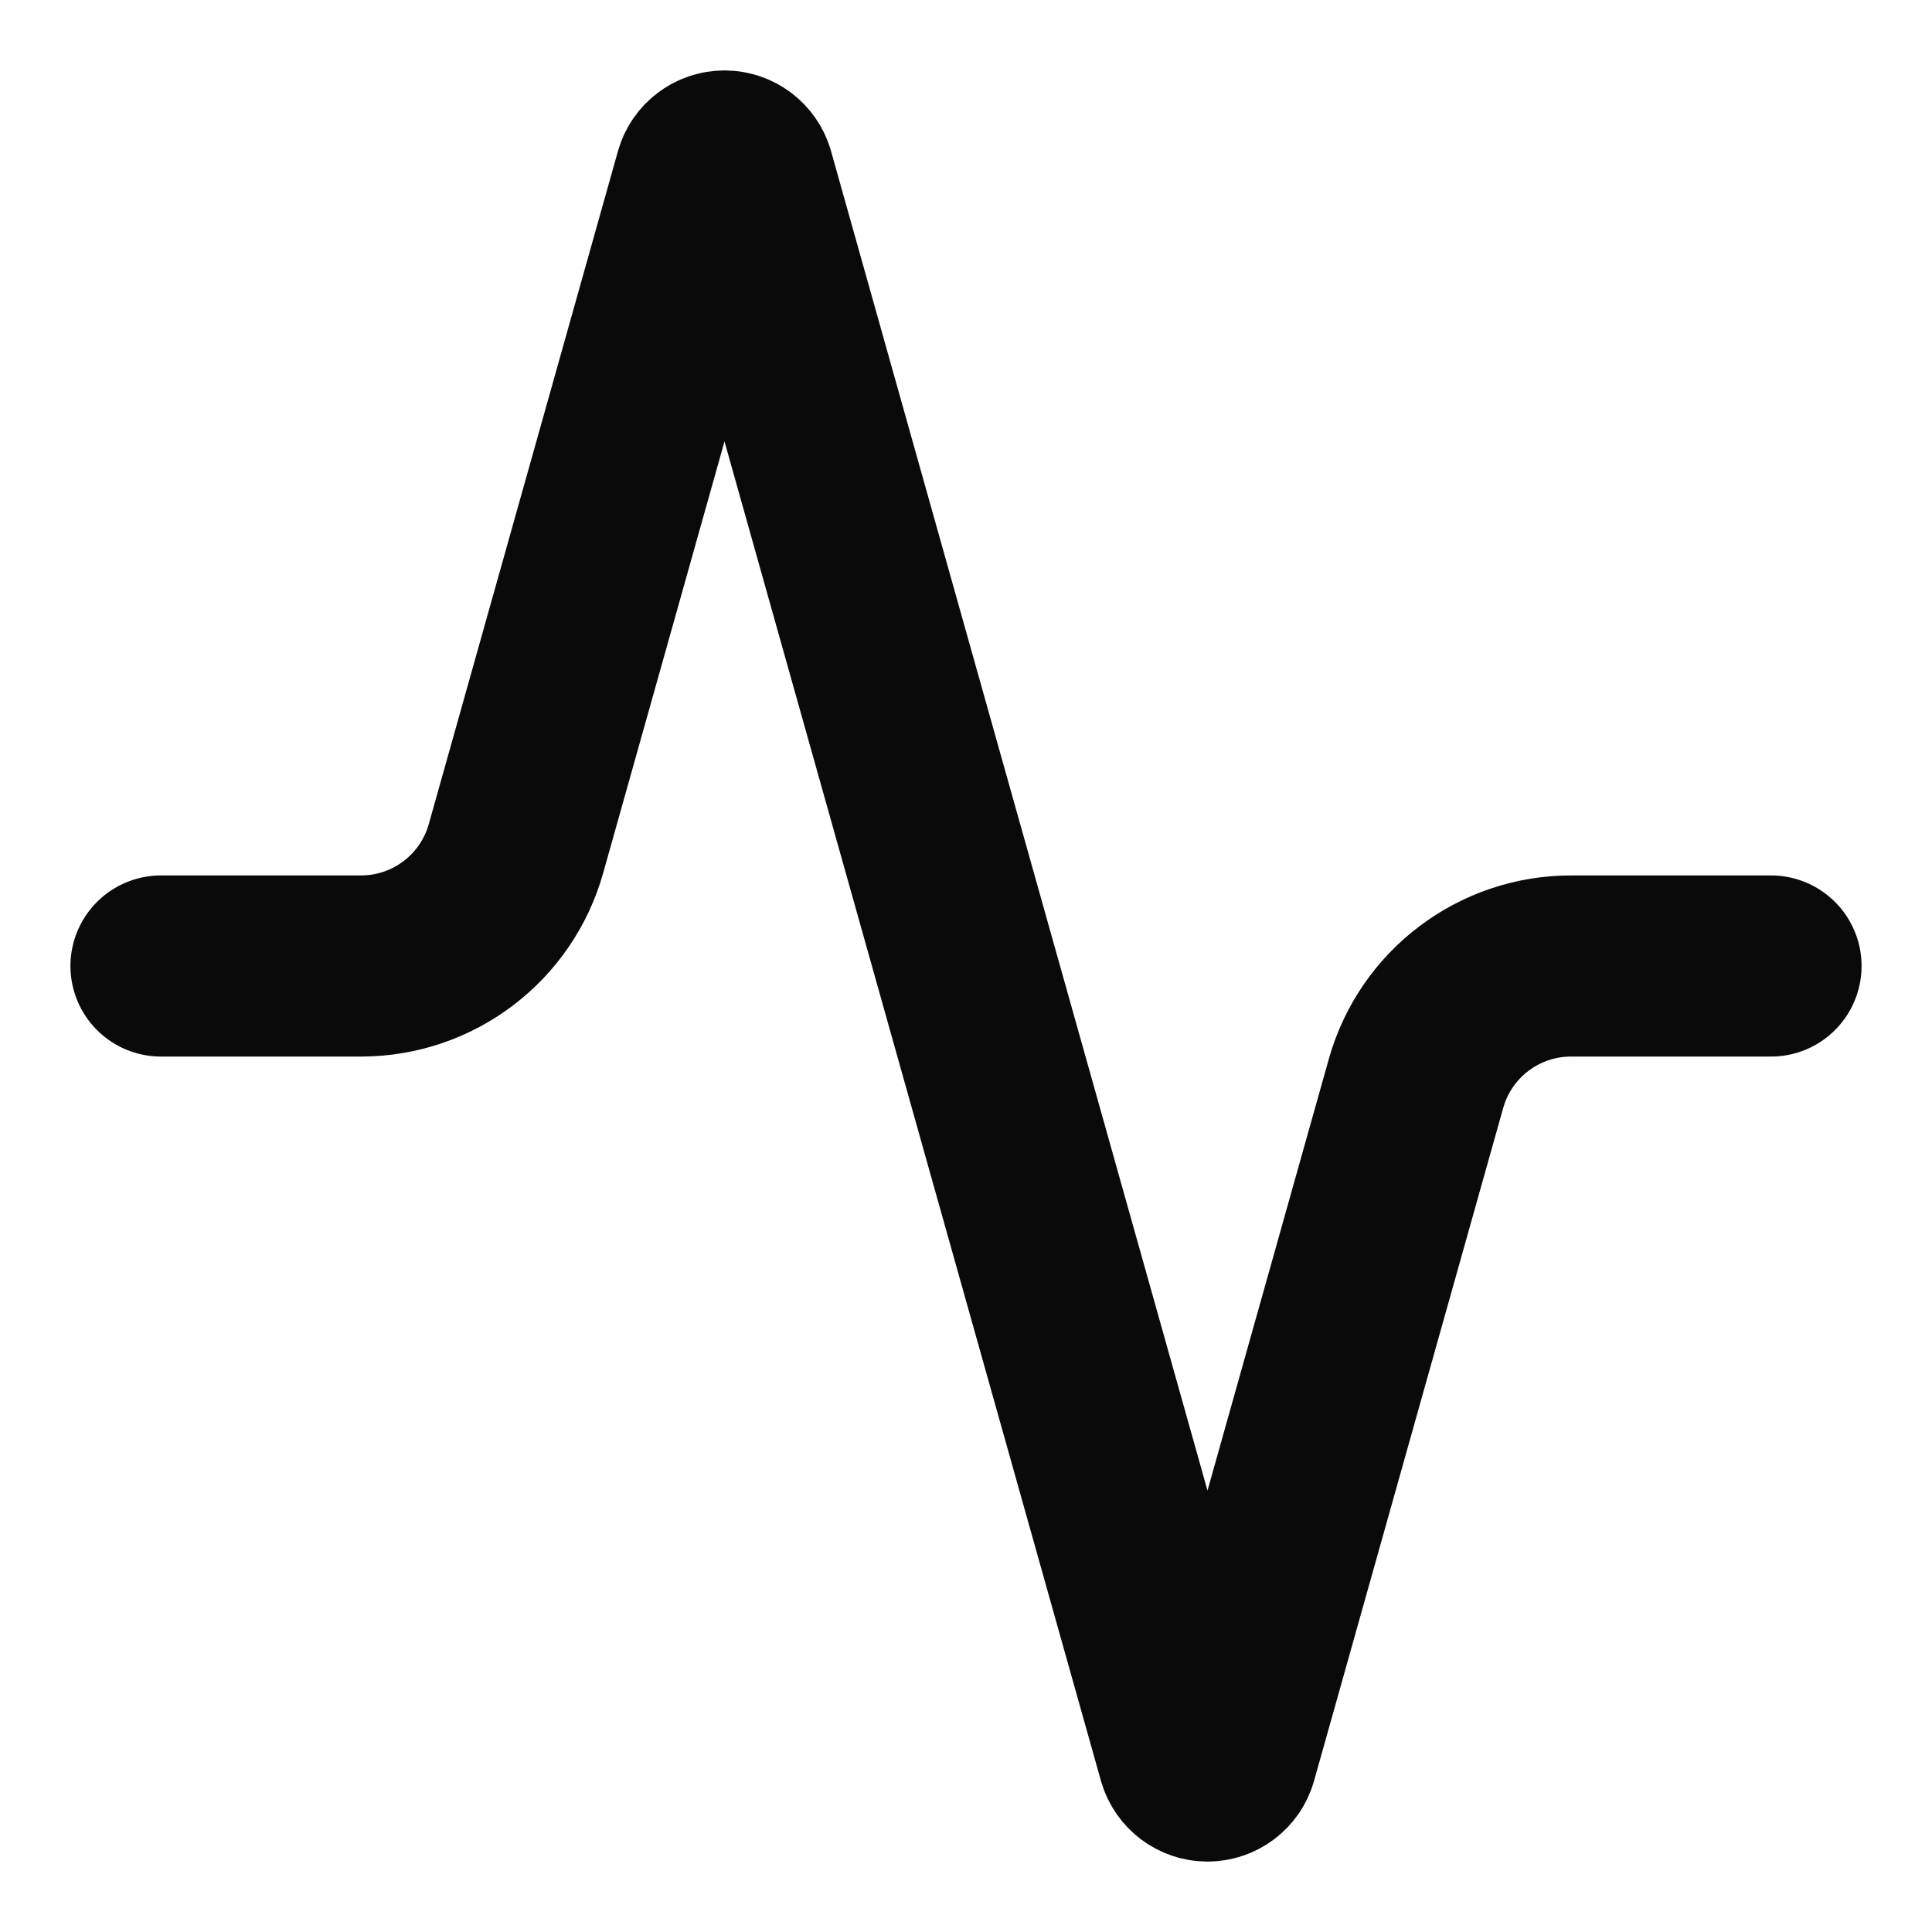
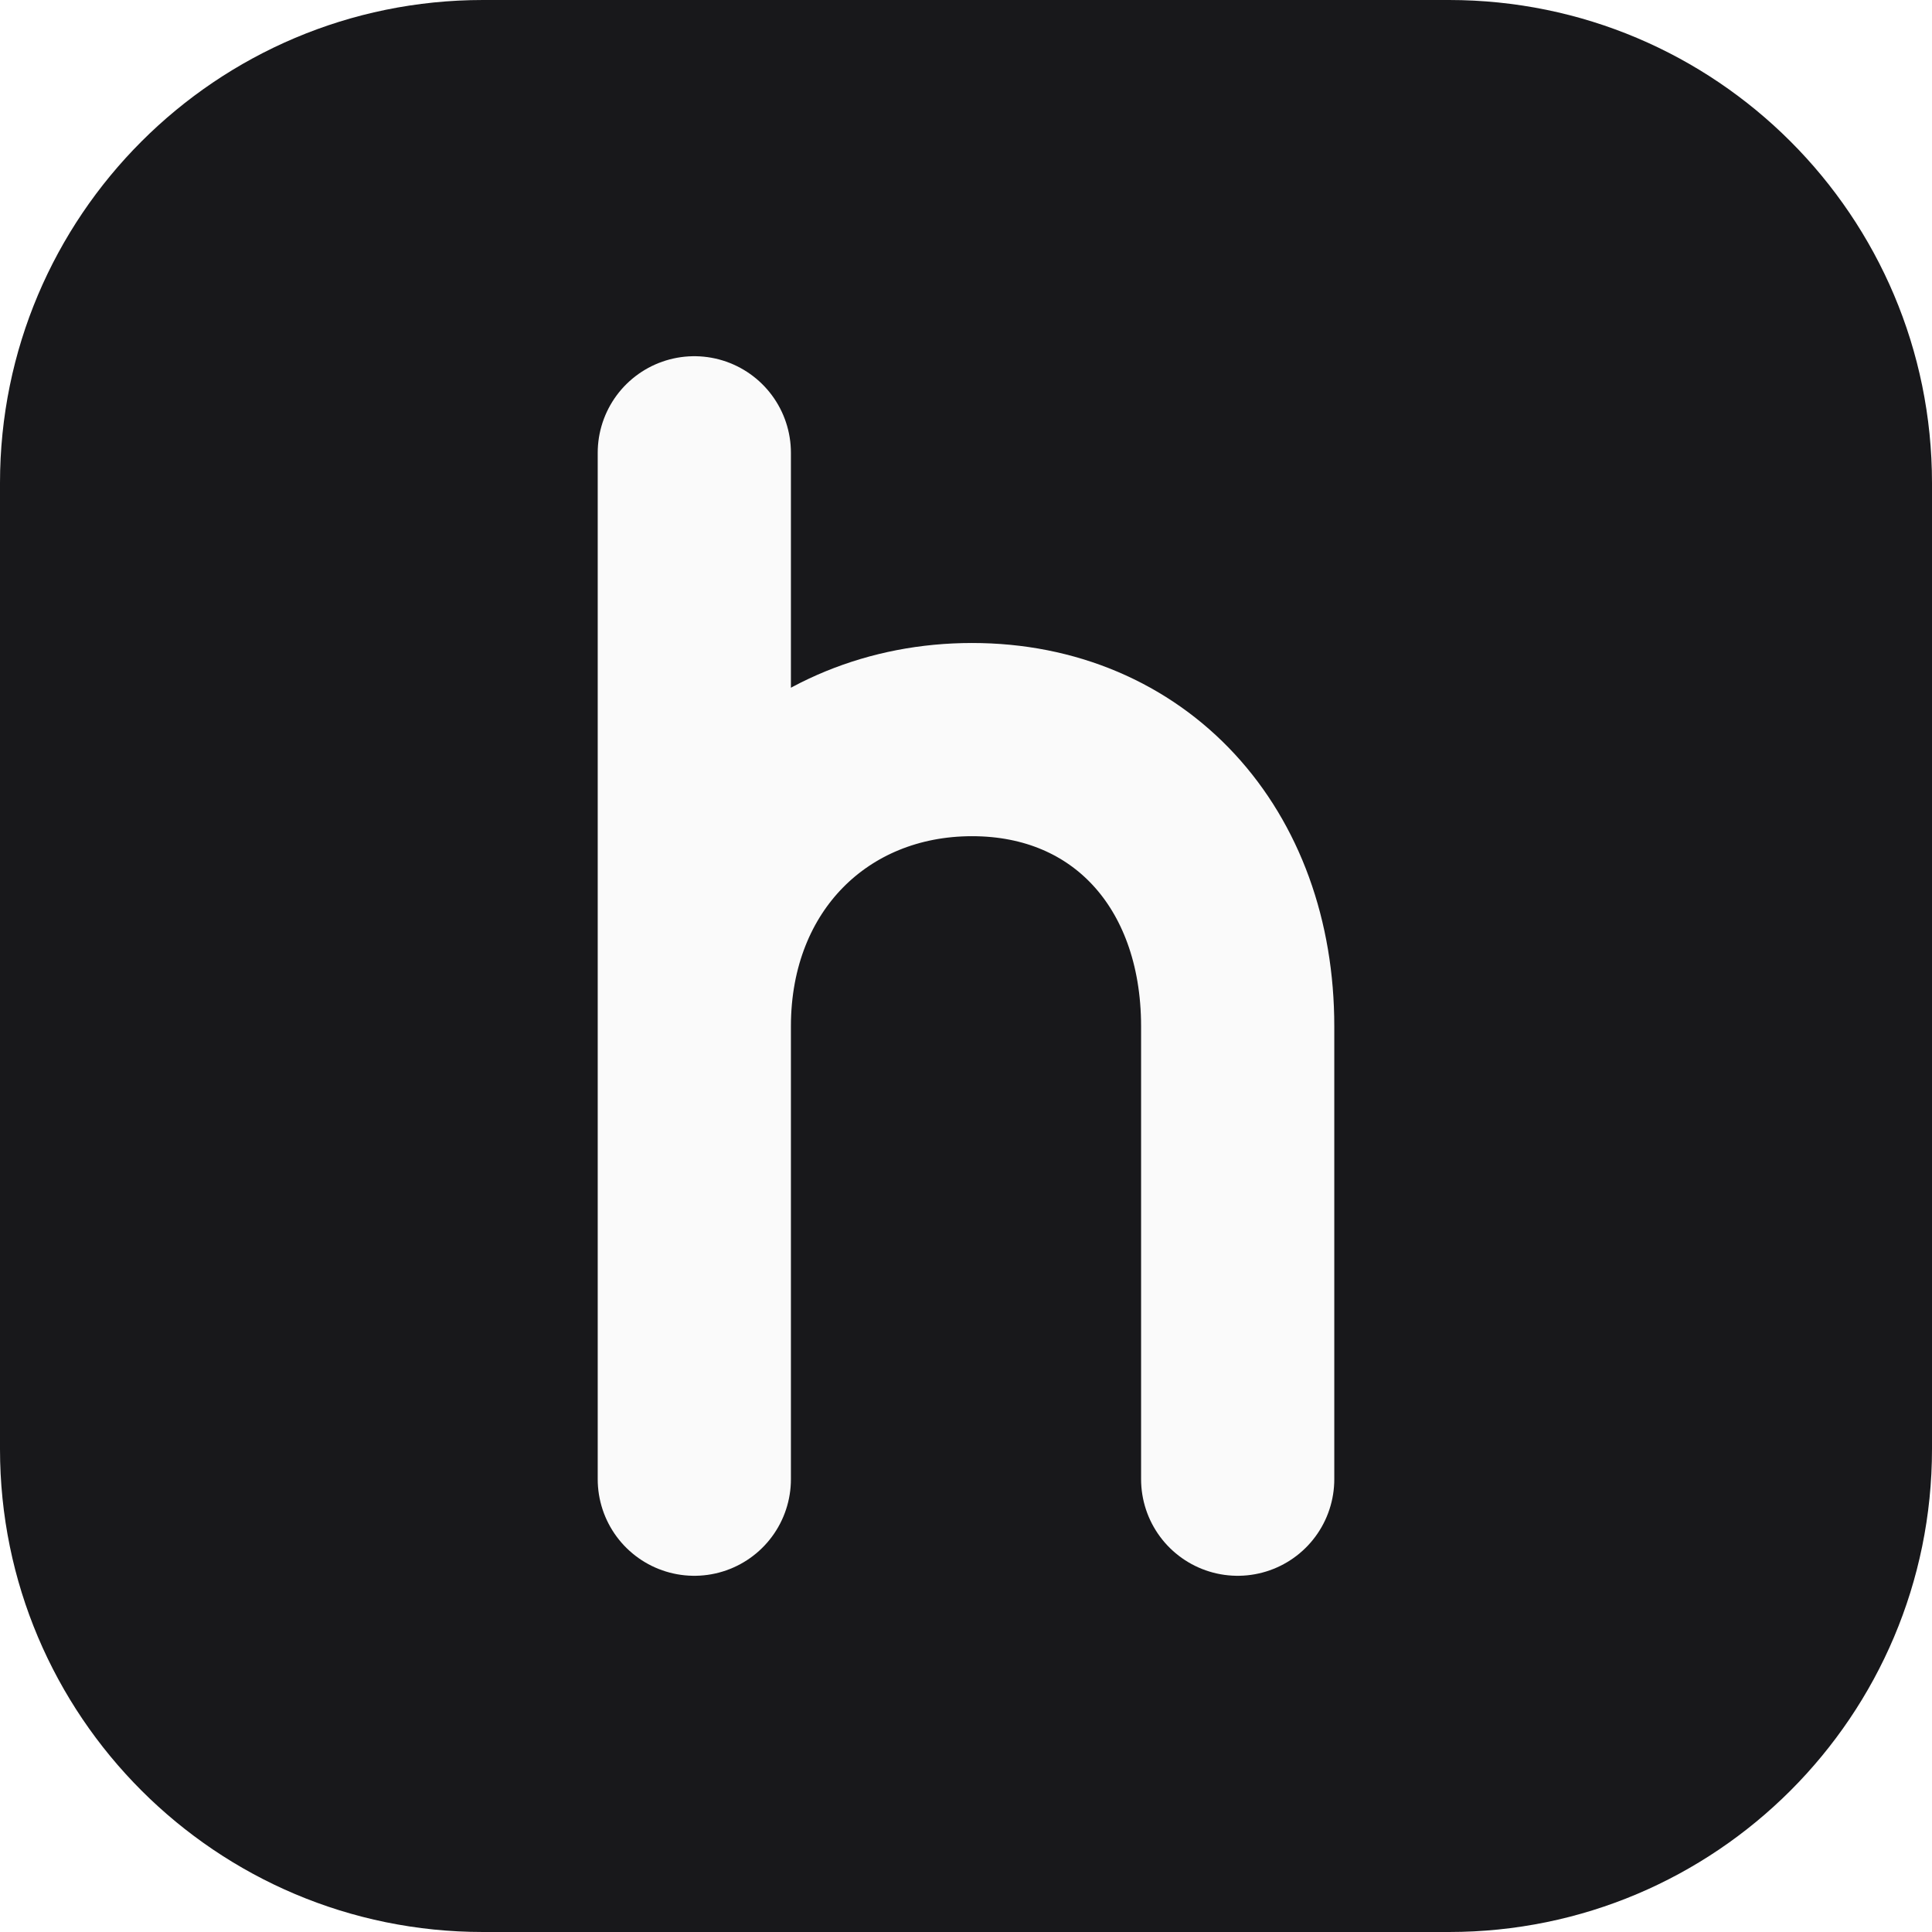
- <svg xmlns="http://www.w3.org/2000/svg" viewBox="0 0 24 24" fill="none" stroke-width="2.25" stroke-linecap="round" stroke-linejoin="round">
-   <style>
-     path { stroke: #0a0a0a; }
-     @media (prefers-color-scheme: dark) { path { stroke: #fafafa; } }
-   </style>
-   <path d="M22 12h-2.48a2 2 0 0 0-1.93 1.46l-2.35 8.36a.25.25 0 0 1-.48 0L9.24 2.18a.25.25 0 0 0-.48 0l-2.35 8.36A2 2 0 0 1 4.49 12H2" />
+ <svg xmlns="http://www.w3.org/2000/svg" viewBox="0 0 32 32">
+   <rect width="32" height="32" rx="8" fill="#18181b" />
+   <path d="M11.5 7.5v17M11.5 17c0-2.8 2-4.75 4.6-4.75s4.4 1.95 4.4 4.75v7.5" fill="none" stroke="#fafafa" stroke-width="3.2" stroke-linecap="round" stroke-linejoin="round" />
</svg>
